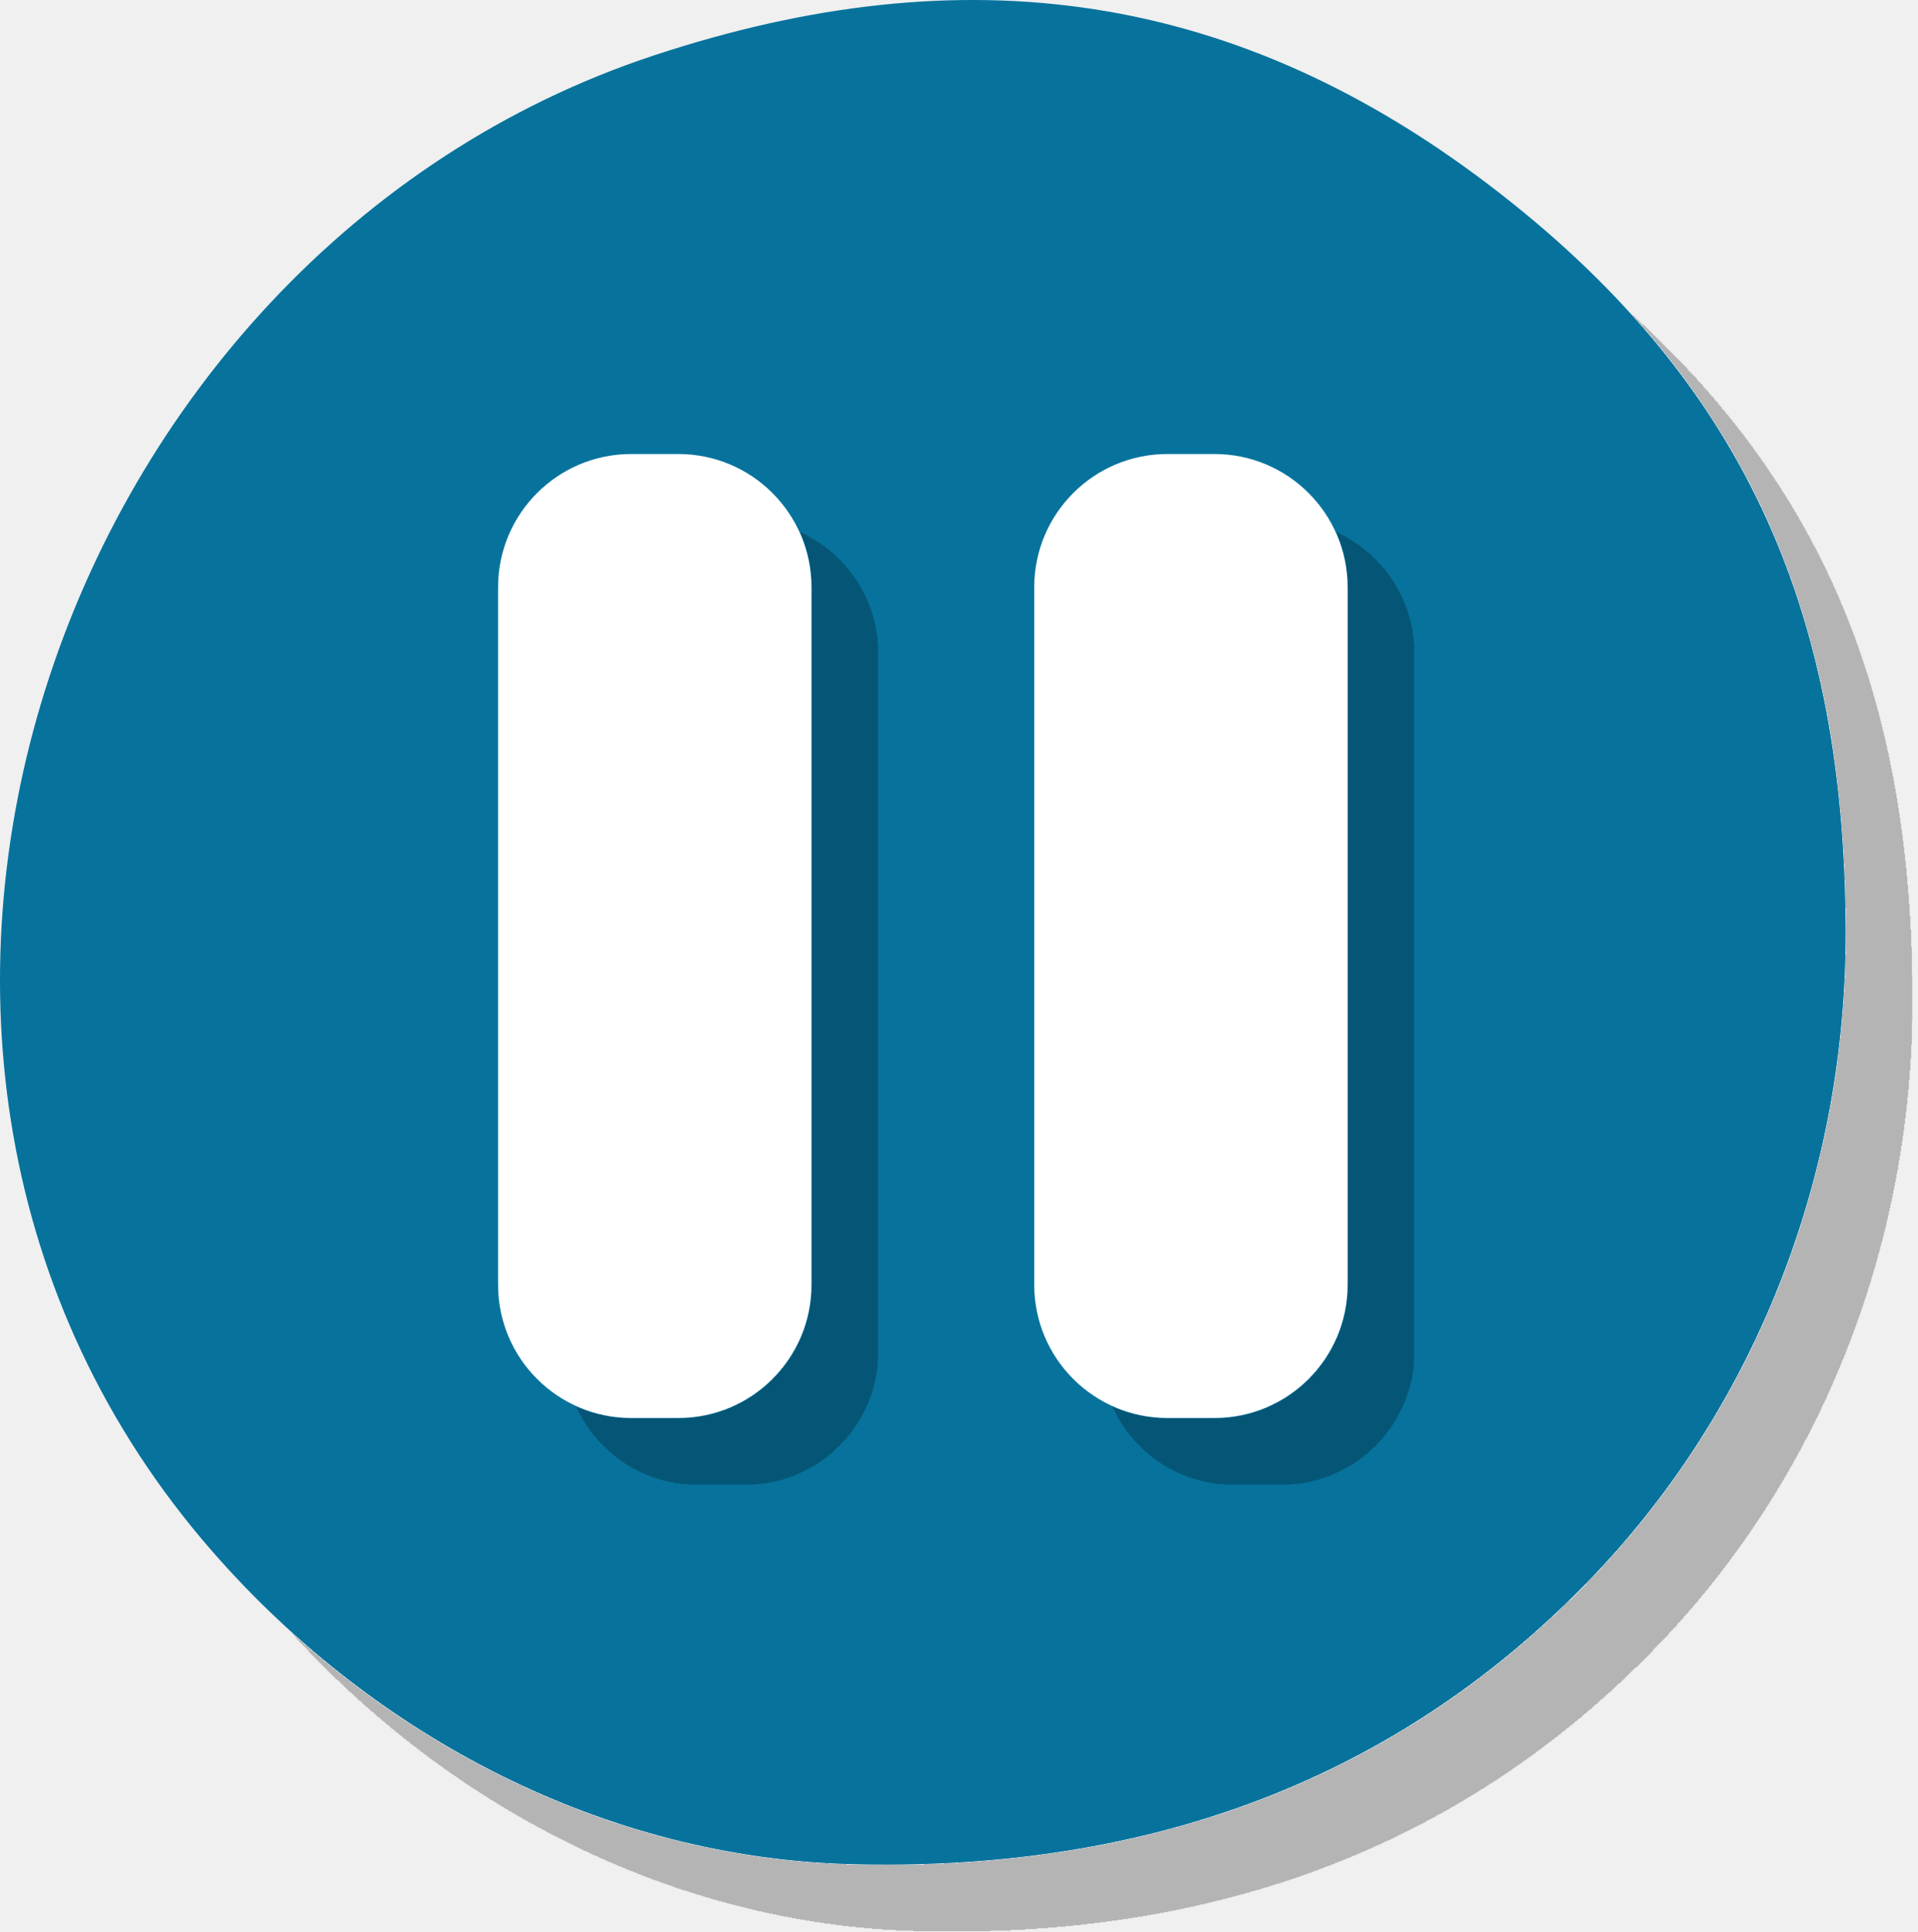
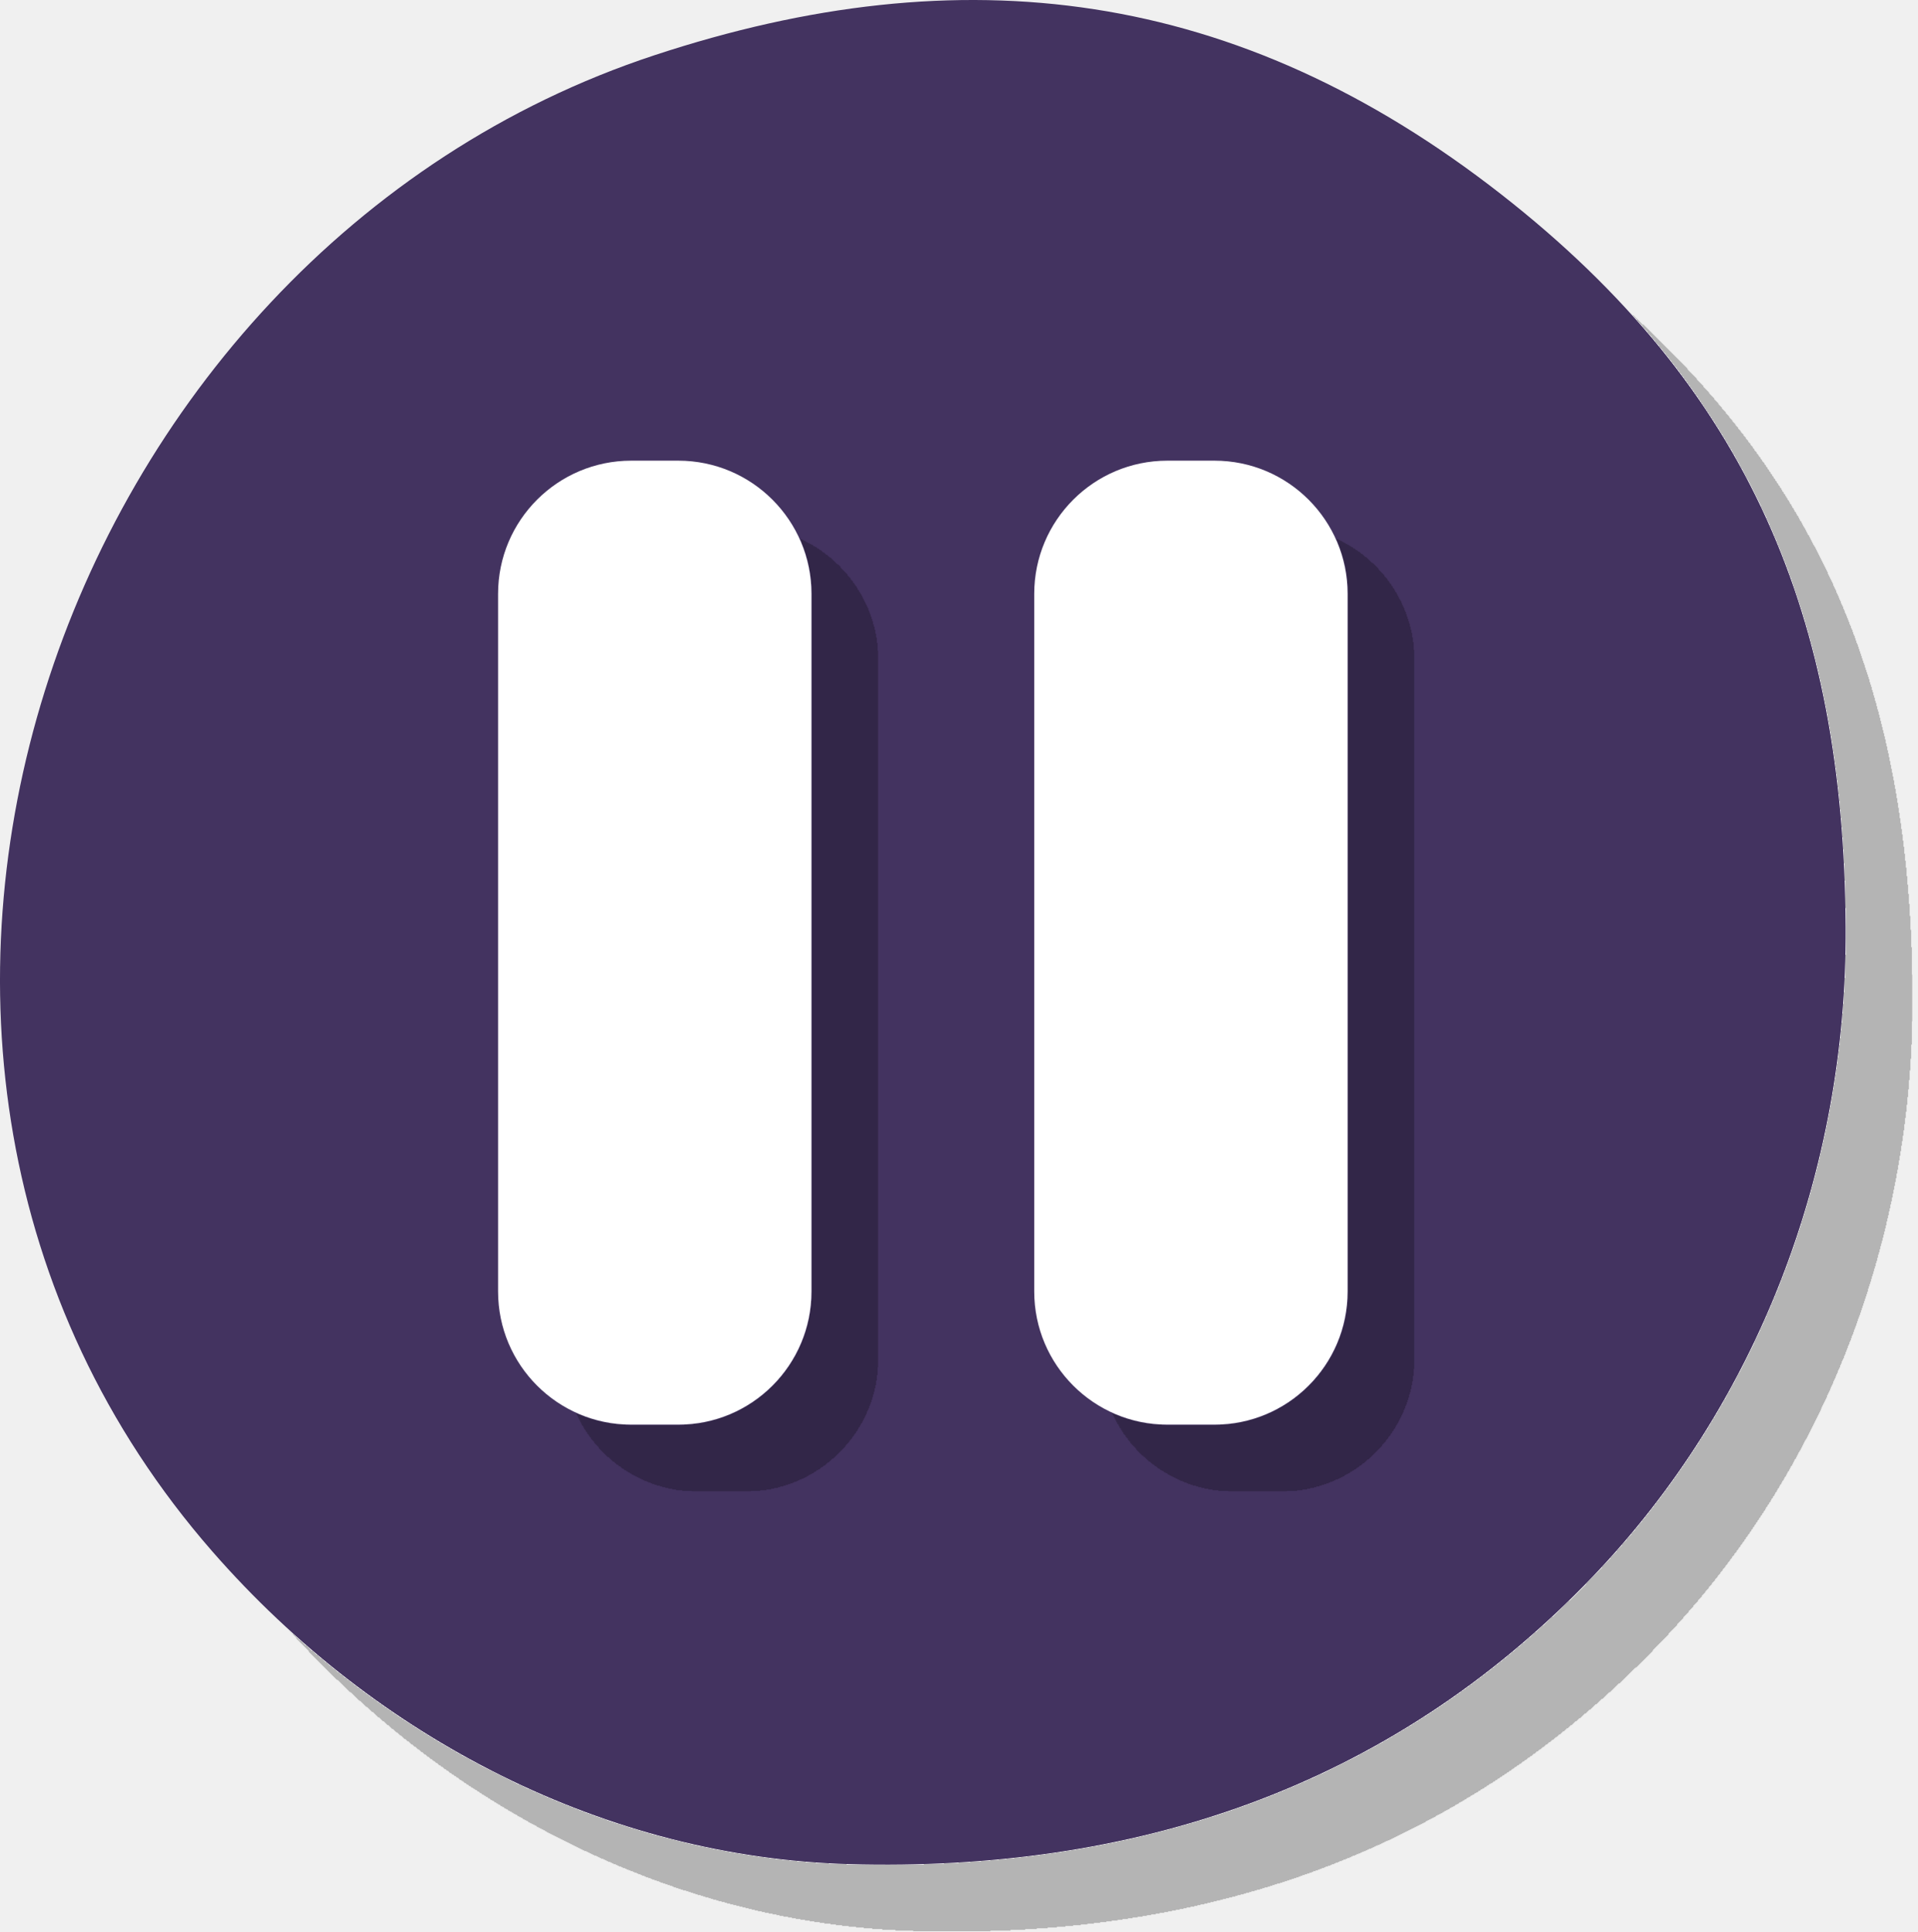
<svg xmlns="http://www.w3.org/2000/svg" width="144" height="145" viewBox="0 0 144 145" fill="none">
-   <g filter="url(#filter0_d_623_19)">
-     <path d="M49.13 4.15C72.283 -3.489 92.892 -0.907 112.737 14.605C131.415 29.204 138.433 46.451 138.581 69.582C138.698 87.972 131.913 105.493 119.604 118.359C104.195 134.465 84.83 140.536 63.811 139.963C45.663 139.468 28.299 130.631 15.943 116.485C-16.742 79.053 4.044 19.024 49.13 4.15Z" fill="#07739D" />
-     <g filter="url(#filter1_d_623_19)">
-       <rect x="37.398" y="34.088" width="23.53" height="72.377" rx="10" fill="white" />
+   <g filter="url(#filter0_d_1230_44157)">
+     <path d="M49.13 4.15C72.283 -3.489 92.892 -0.907 112.737 14.605C131.415 29.204 138.433 46.451 138.581 69.582C138.698 87.972 131.913 105.493 119.604 118.359C104.195 134.465 84.83 140.536 63.811 139.963C45.663 139.468 28.299 130.631 15.943 116.485C-16.742 79.053 4.044 19.024 49.13 4.15Z" fill="#433360" />
+     <g filter="url(#filter1_d_1230_44157)">
+       <path d="M50.929 34.588H47.398C41.876 34.588 37.398 39.065 37.398 44.588V96.965C37.398 102.488 41.876 106.965 47.398 106.965H50.929C56.452 106.965 60.929 102.488 60.929 96.965V44.588C60.929 39.065 56.452 34.588 50.929 34.588Z" fill="white" />
    </g>
-     <g filter="url(#filter2_d_623_19)">
-       <rect x="77.656" y="34.088" width="23.53" height="72.377" rx="10" fill="white" />
+     <g filter="url(#filter2_d_1230_44157)">
+       <path d="M91.187 34.588H87.656C82.133 34.588 77.656 39.065 77.656 44.588V96.965C77.656 102.488 82.133 106.965 87.656 106.965H91.187C96.709 106.965 101.187 102.488 101.187 96.965V44.588C101.187 39.065 96.709 34.588 91.187 34.588Z" fill="white" />
    </g>
  </g>
  <defs>
-     <filter id="filter0_d_623_19" x="0" y="0" width="143.582" height="145" filterUnits="userSpaceOnUse" color-interpolation-filters="sRGB">
+     <filter id="filter0_d_1230_44157" x="0" y="0" width="143.582" height="145" filterUnits="userSpaceOnUse" color-interpolation-filters="sRGB">
      <feFlood flood-opacity="0" result="BackgroundImageFix" />
      <feColorMatrix in="SourceAlpha" type="matrix" values="0 0 0 0 0 0 0 0 0 0 0 0 0 0 0 0 0 0 127 0" result="hardAlpha" />
      <feOffset dx="5" dy="5" />
      <feComposite in2="hardAlpha" operator="out" />
      <feColorMatrix type="matrix" values="0 0 0 0 0 0 0 0 0 0 0 0 0 0 0 0 0 0 0.25 0" />
-       <feBlend mode="normal" in2="BackgroundImageFix" result="effect1_dropShadow_623_19" />
-       <feBlend mode="normal" in="SourceGraphic" in2="effect1_dropShadow_623_19" result="shape" />
+       <feBlend mode="normal" in2="BackgroundImageFix" result="effect1_dropShadow_1230_44157" />
+       <feBlend mode="normal" in="SourceGraphic" in2="effect1_dropShadow_1230_44157" result="shape" />
    </filter>
-     <filter id="filter1_d_623_19" x="37.398" y="34.088" width="28.531" height="77.377" filterUnits="userSpaceOnUse" color-interpolation-filters="sRGB">
+     <filter id="filter1_d_1230_44157" x="37.398" y="34.588" width="28.531" height="77.377" filterUnits="userSpaceOnUse" color-interpolation-filters="sRGB">
      <feFlood flood-opacity="0" result="BackgroundImageFix" />
      <feColorMatrix in="SourceAlpha" type="matrix" values="0 0 0 0 0 0 0 0 0 0 0 0 0 0 0 0 0 0 127 0" result="hardAlpha" />
      <feOffset dx="5" dy="5" />
      <feComposite in2="hardAlpha" operator="out" />
      <feColorMatrix type="matrix" values="0 0 0 0 0 0 0 0 0 0 0 0 0 0 0 0 0 0 0.25 0" />
-       <feBlend mode="normal" in2="BackgroundImageFix" result="effect1_dropShadow_623_19" />
-       <feBlend mode="normal" in="SourceGraphic" in2="effect1_dropShadow_623_19" result="shape" />
+       <feBlend mode="normal" in2="BackgroundImageFix" result="effect1_dropShadow_1230_44157" />
+       <feBlend mode="normal" in="SourceGraphic" in2="effect1_dropShadow_1230_44157" result="shape" />
    </filter>
-     <filter id="filter2_d_623_19" x="77.656" y="34.088" width="28.531" height="77.377" filterUnits="userSpaceOnUse" color-interpolation-filters="sRGB">
+     <filter id="filter2_d_1230_44157" x="77.656" y="34.588" width="28.531" height="77.377" filterUnits="userSpaceOnUse" color-interpolation-filters="sRGB">
      <feFlood flood-opacity="0" result="BackgroundImageFix" />
      <feColorMatrix in="SourceAlpha" type="matrix" values="0 0 0 0 0 0 0 0 0 0 0 0 0 0 0 0 0 0 127 0" result="hardAlpha" />
      <feOffset dx="5" dy="5" />
      <feComposite in2="hardAlpha" operator="out" />
      <feColorMatrix type="matrix" values="0 0 0 0 0 0 0 0 0 0 0 0 0 0 0 0 0 0 0.25 0" />
-       <feBlend mode="normal" in2="BackgroundImageFix" result="effect1_dropShadow_623_19" />
-       <feBlend mode="normal" in="SourceGraphic" in2="effect1_dropShadow_623_19" result="shape" />
+       <feBlend mode="normal" in2="BackgroundImageFix" result="effect1_dropShadow_1230_44157" />
+       <feBlend mode="normal" in="SourceGraphic" in2="effect1_dropShadow_1230_44157" result="shape" />
    </filter>
  </defs>
</svg>
